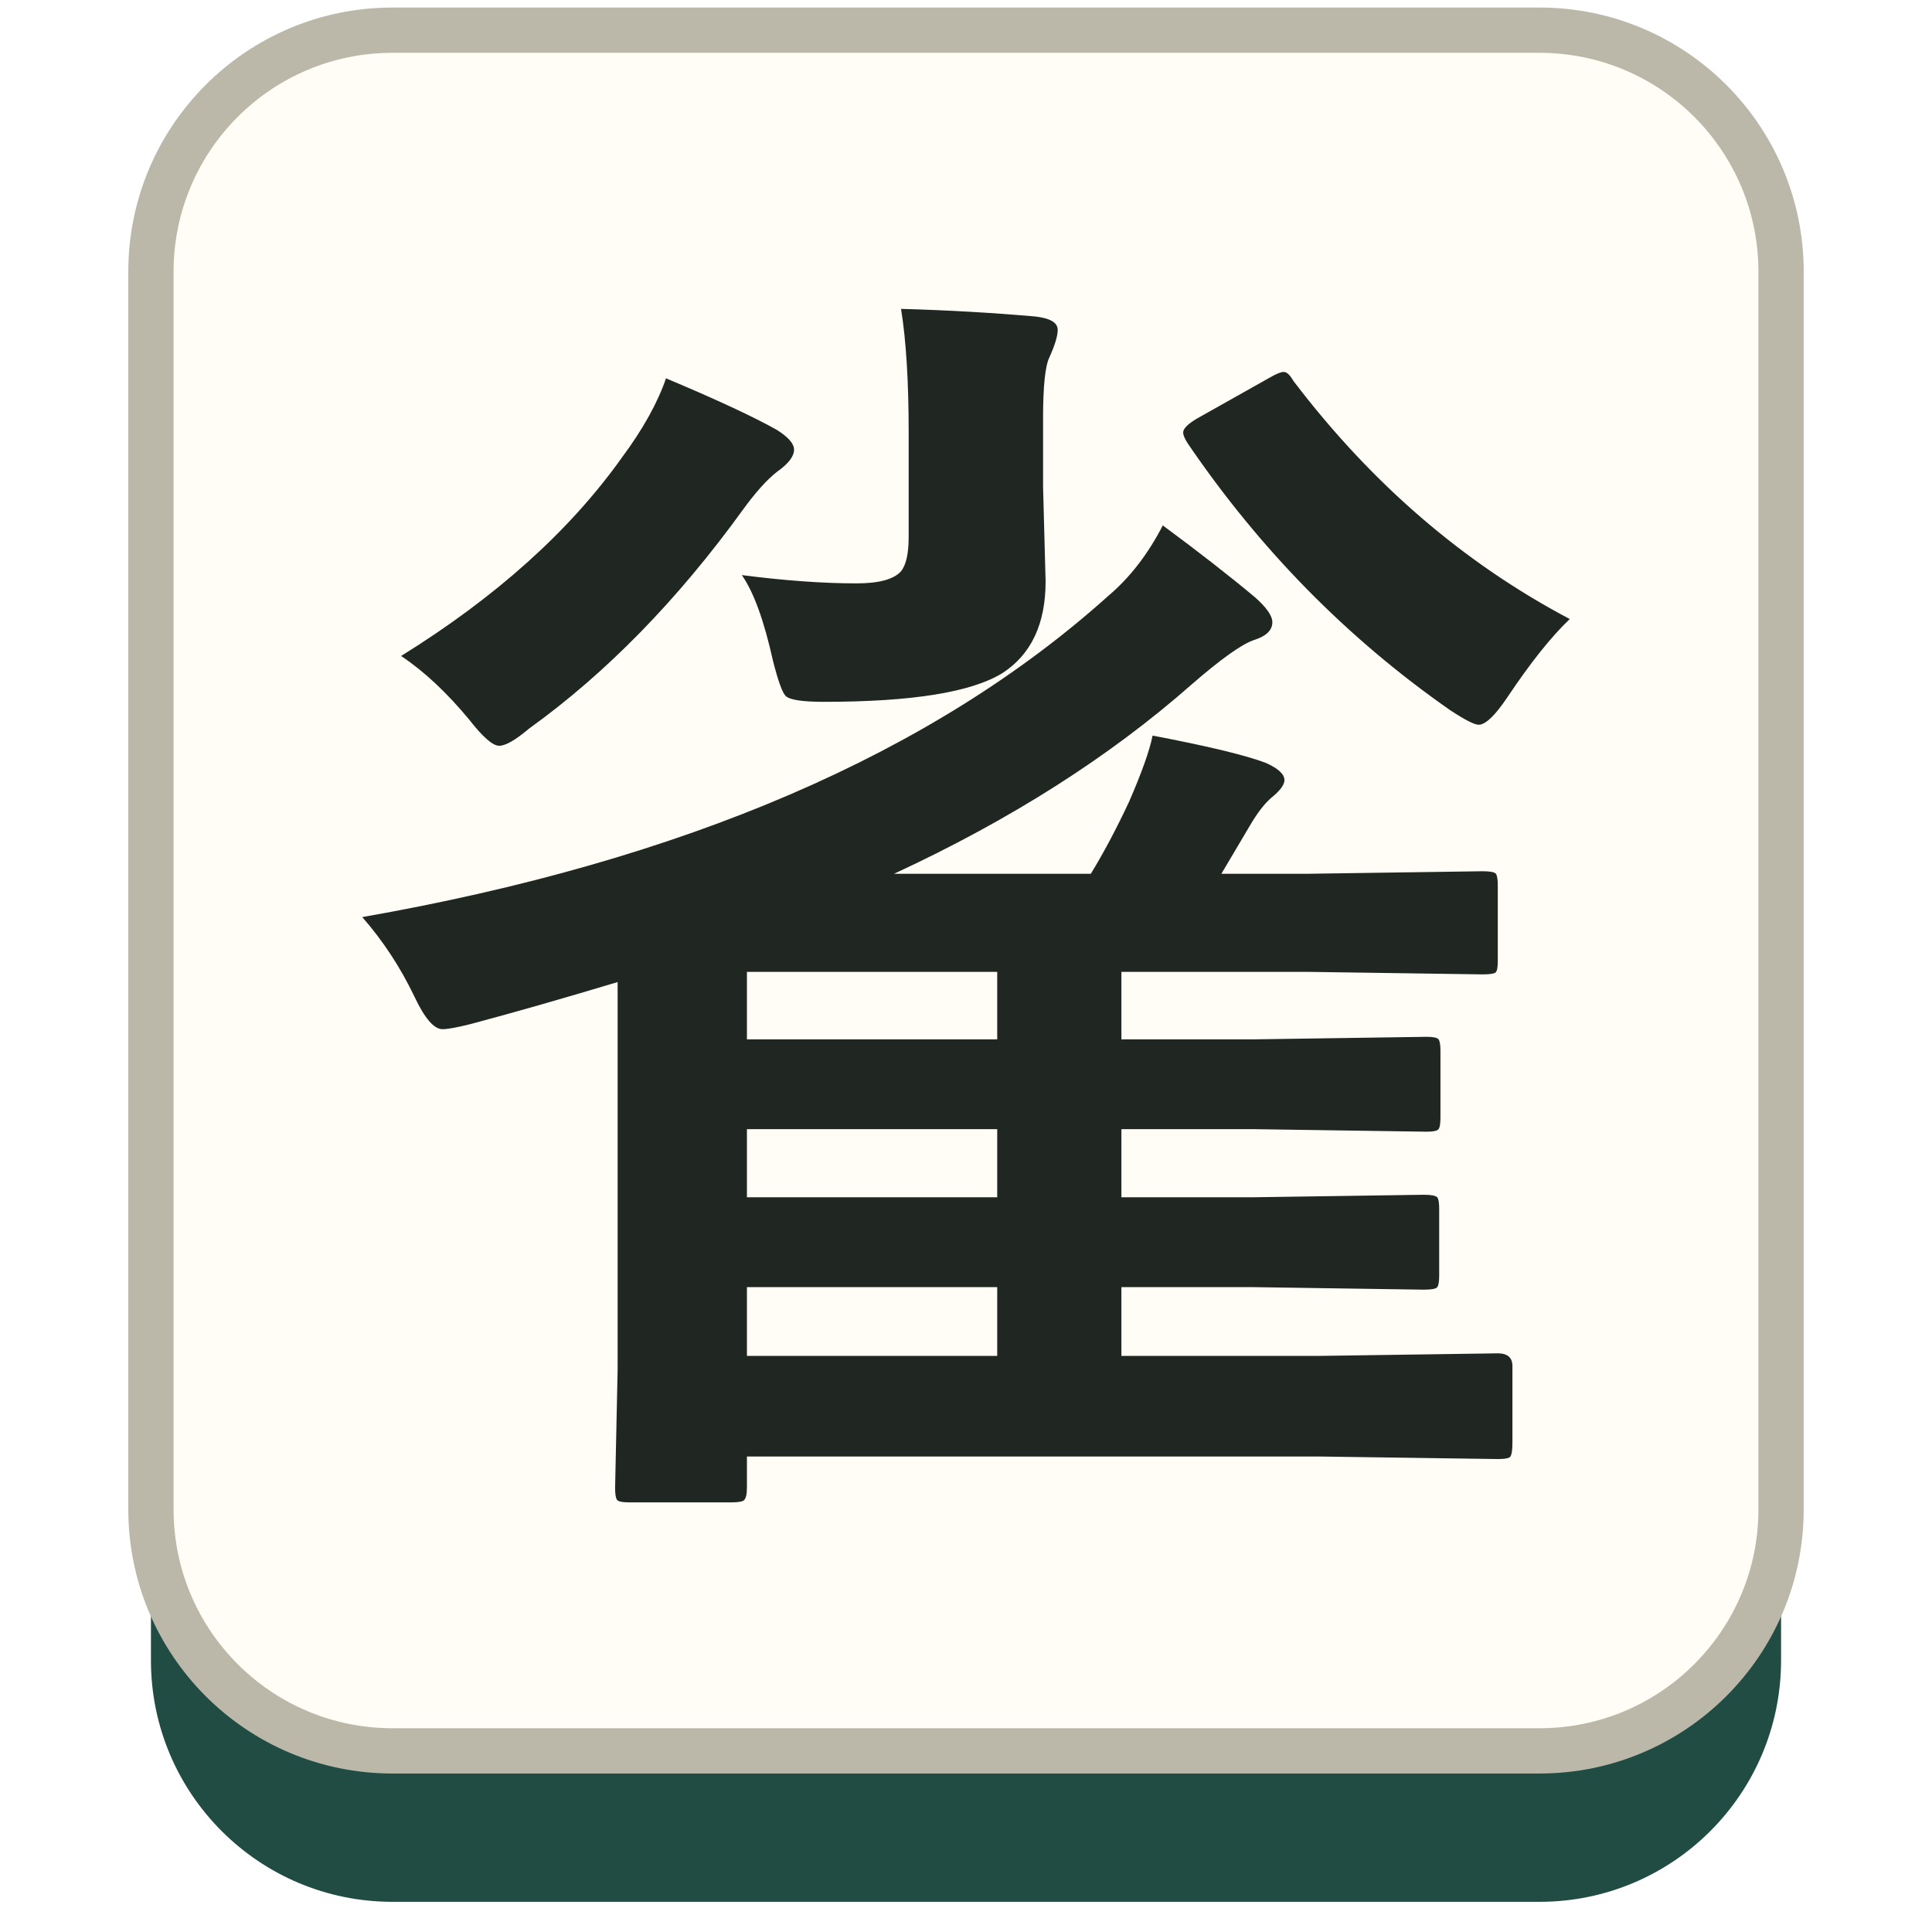
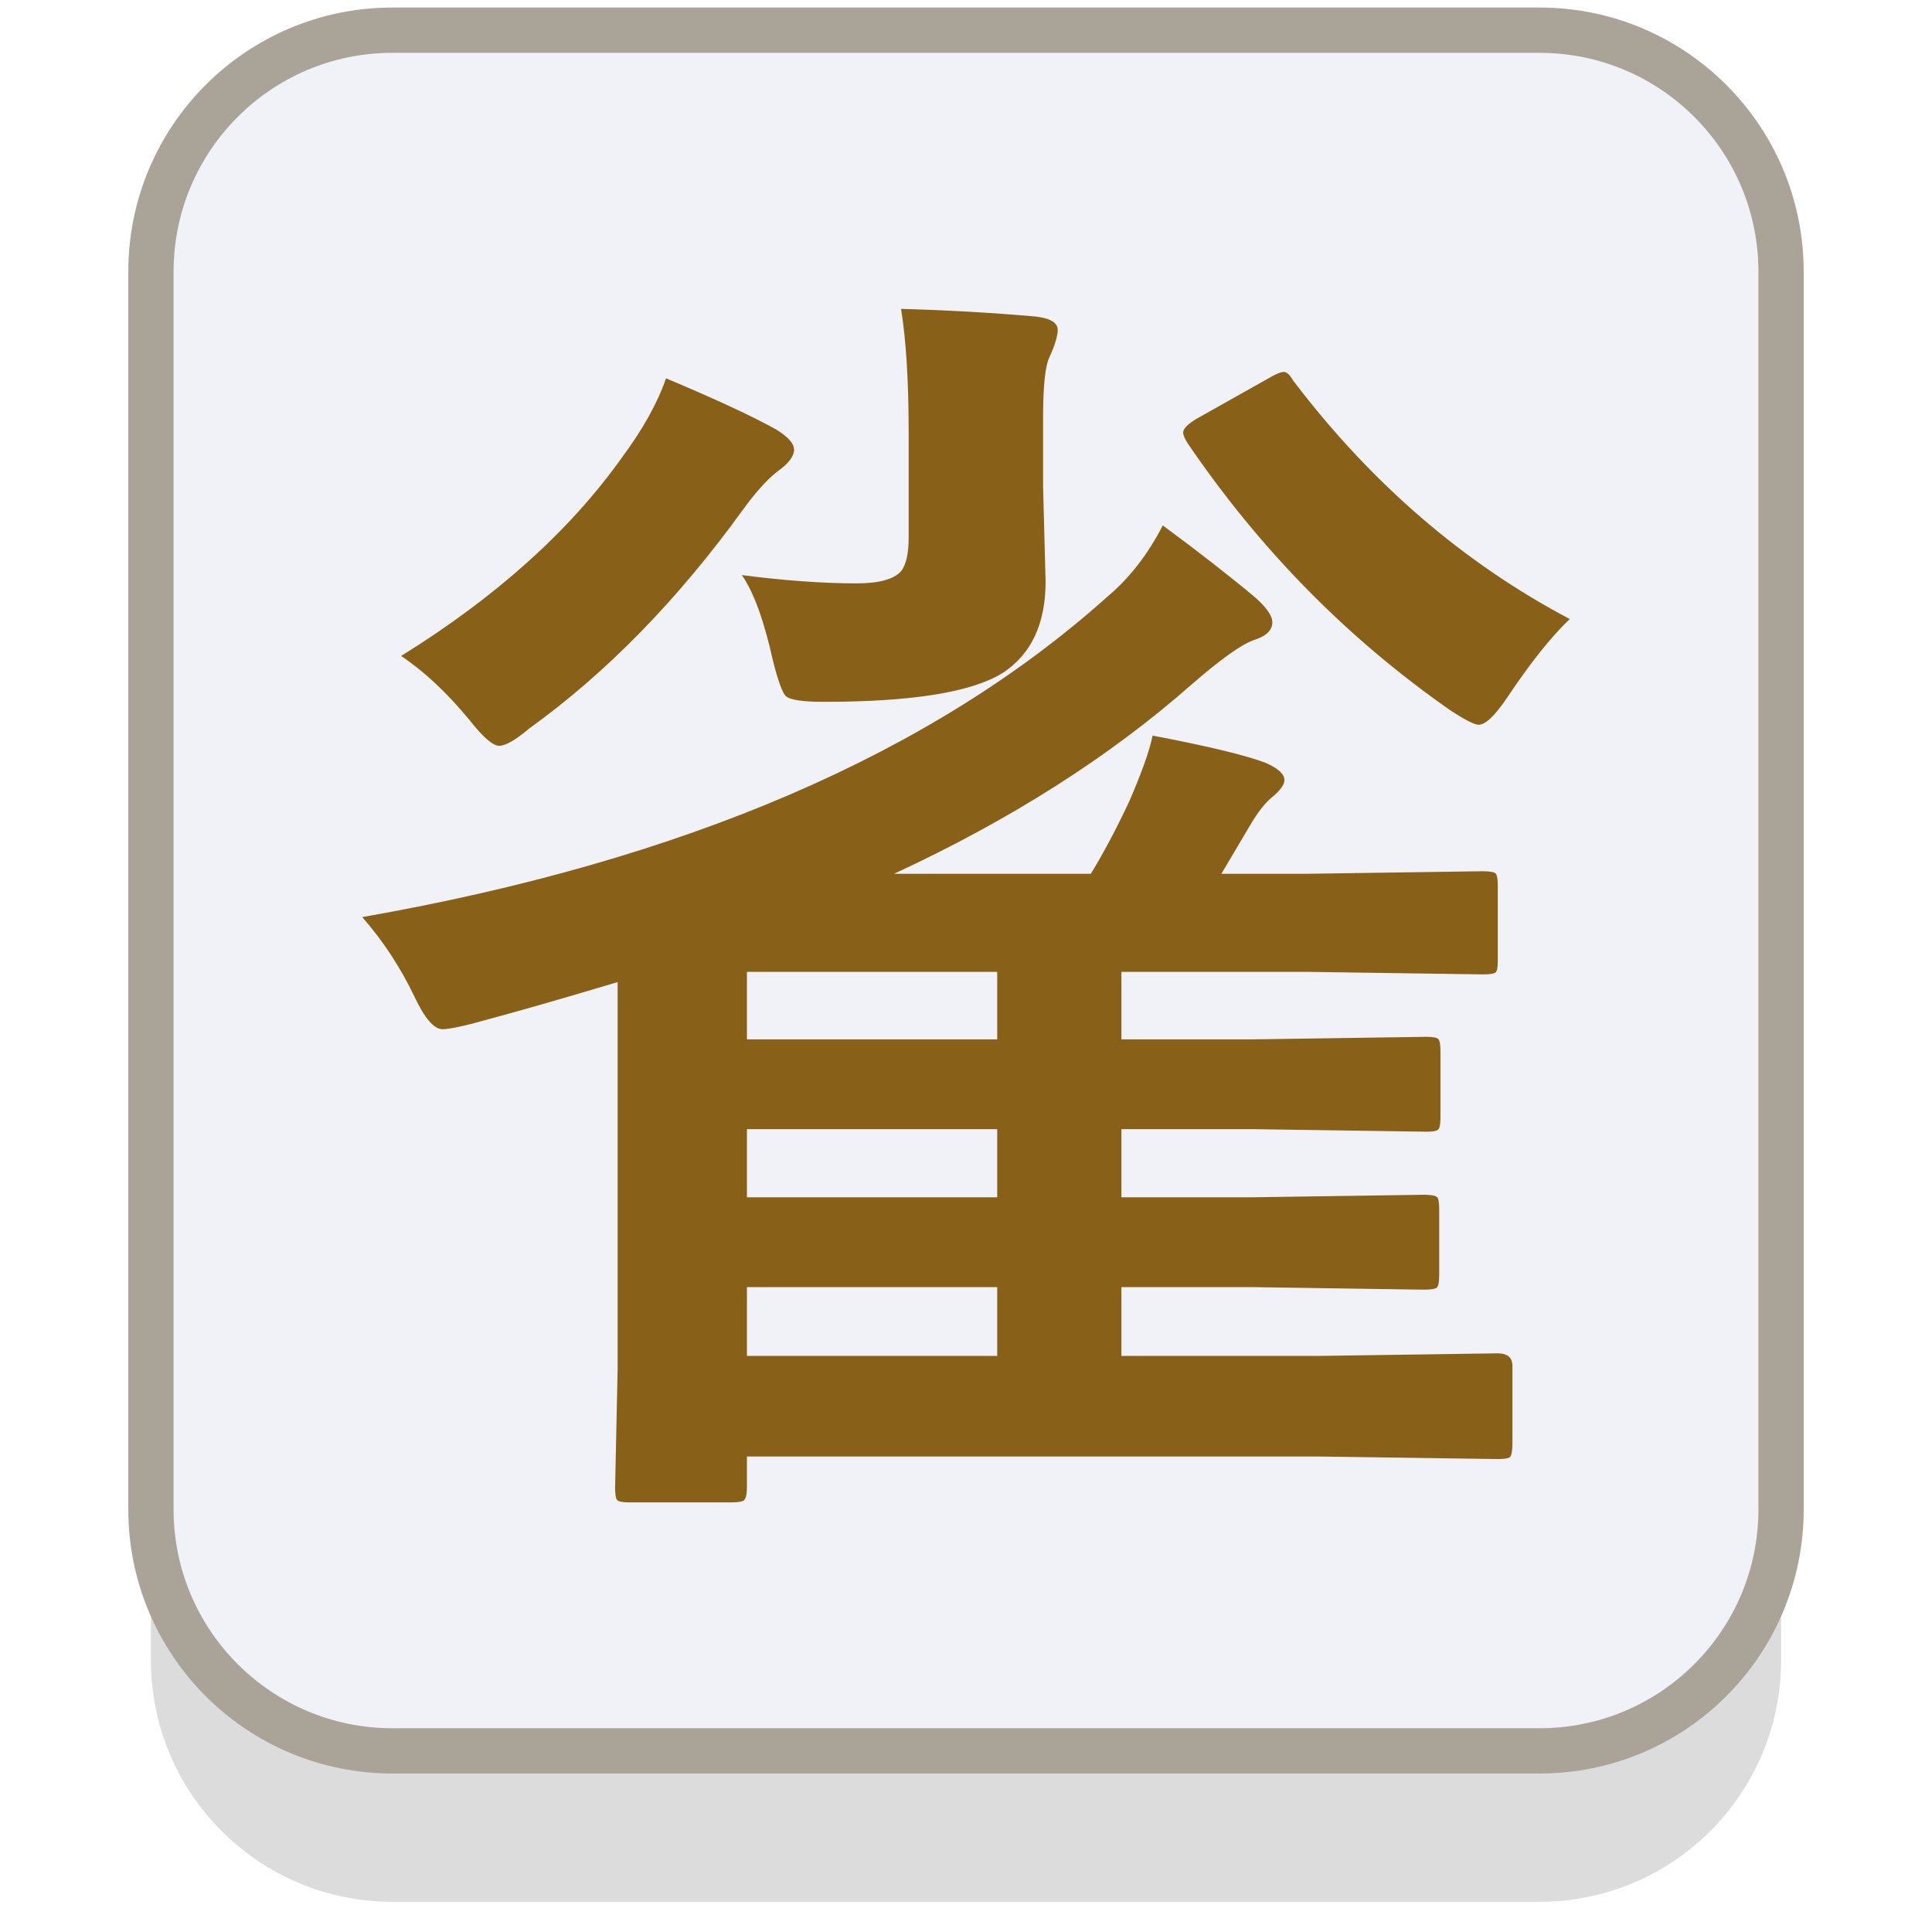
<svg xmlns="http://www.w3.org/2000/svg" viewBox="0 0 64 64">
-   <rect x="5" y="4" width="54" height="59" rx="8" fill="#214c43" />
-   <rect x="5" y="1" width="54" height="57" rx="8" fill="#fffdf5" stroke="#bbb7a9" stroke-width="1.5" />
-   <path fill="#202723" d="M12,30.38C22.661,28.509 30.896,24.965 36.705,19.747C37.422,19.142 38.027,18.361 38.519,17.405C39.7,18.277 40.72,19.072 41.578,19.789C41.958,20.127 42.148,20.401 42.148,20.612C42.148,20.879 41.944,21.076 41.536,21.203C41.128,21.343 40.439,21.835 39.468,22.679C36.754,25.07 33.47,27.159 29.616,28.945L36.135,28.945C36.557,28.256 36.979,27.461 37.401,26.561C37.823,25.591 38.083,24.859 38.181,24.367C40.024,24.719 41.276,25.021 41.937,25.274C42.345,25.457 42.549,25.647 42.549,25.844C42.549,25.999 42.401,26.196 42.105,26.435C41.88,26.632 41.648,26.934 41.409,27.342L40.46,28.945L43.308,28.945L49.11,28.861C49.363,28.861 49.511,28.889 49.553,28.945C49.595,29.001 49.616,29.128 49.616,29.325L49.616,31.857C49.616,32.053 49.591,32.173 49.542,32.215C49.493,32.257 49.349,32.278 49.11,32.278L43.308,32.194L37.148,32.194L37.148,34.43L41.536,34.43L47.253,34.346C47.478,34.346 47.612,34.374 47.654,34.43C47.696,34.487 47.717,34.613 47.717,34.81L47.717,37.025C47.717,37.236 47.693,37.366 47.643,37.416C47.594,37.465 47.464,37.489 47.253,37.489L41.536,37.405L37.148,37.405L37.148,39.662L41.451,39.662L47.169,39.578C47.408,39.578 47.556,39.606 47.612,39.662C47.654,39.719 47.675,39.845 47.675,40.042L47.675,42.257C47.675,42.468 47.65,42.598 47.601,42.648C47.552,42.697 47.408,42.722 47.169,42.722L41.451,42.637L37.148,42.637L37.148,44.916L43.709,44.916L49.616,44.831C49.94,44.831 50.101,44.972 50.101,45.253L50.101,47.806C50.101,48.059 50.073,48.214 50.017,48.27C49.961,48.312 49.827,48.333 49.616,48.333L43.709,48.249L24.743,48.249L24.743,49.283C24.743,49.508 24.707,49.648 24.637,49.705C24.581,49.747 24.44,49.768 24.215,49.768L20.84,49.768C20.615,49.768 20.481,49.74 20.439,49.684C20.397,49.627 20.376,49.494 20.376,49.283L20.46,45.359L20.46,32.532C18.589,33.094 16.965,33.558 15.587,33.924C15.136,34.037 14.827,34.093 14.658,34.093C14.377,34.093 14.068,33.734 13.73,33.017C13.266,32.046 12.689,31.167 12,30.38ZM24.743,44.916L33.034,44.916L33.034,42.637L24.743,42.637ZM24.743,34.43L33.034,34.43L33.034,32.194L24.743,32.194ZM24.743,39.662L33.034,39.662L33.034,37.405L24.743,37.405ZM24.574,19.051C25.994,19.233 27.26,19.325 28.371,19.325C29.117,19.325 29.609,19.191 29.848,18.924C30.017,18.713 30.101,18.333 30.101,17.785L30.101,14.346C30.101,12.644 30.017,11.273 29.848,10.232C31.381,10.274 32.865,10.359 34.3,10.485C34.792,10.541 35.038,10.689 35.038,10.928C35.038,11.125 34.947,11.428 34.764,11.835C34.623,12.117 34.553,12.792 34.553,13.861L34.553,16.118L34.637,19.262C34.637,20.668 34.159,21.681 33.203,22.3C32.176,22.932 30.207,23.249 27.295,23.249C26.592,23.249 26.17,23.186 26.03,23.059C25.917,22.947 25.776,22.56 25.608,21.899C25.312,20.563 24.968,19.613 24.574,19.051ZM13.287,21.73C16.437,19.775 18.878,17.581 20.608,15.148C21.297,14.219 21.782,13.347 22.063,12.532C23.765,13.249 24.989,13.819 25.734,14.241C26.114,14.48 26.304,14.698 26.304,14.895C26.304,15.12 26.114,15.366 25.734,15.633C25.397,15.9 25.024,16.315 24.616,16.878C22.45,19.873 20.087,22.293 17.527,24.135C17.077,24.515 16.747,24.705 16.536,24.705C16.325,24.705 15.994,24.416 15.544,23.84C14.799,22.94 14.046,22.236 13.287,21.73ZM52,20.506C51.381,21.097 50.692,21.962 49.932,23.101C49.525,23.706 49.208,24.008 48.983,24.008C48.842,24.008 48.526,23.847 48.034,23.523C44.63,21.146 41.733,18.2 39.342,14.684C39.243,14.529 39.194,14.409 39.194,14.325C39.194,14.198 39.349,14.044 39.658,13.861L42.021,12.532C42.26,12.391 42.429,12.321 42.527,12.321C42.626,12.321 42.731,12.419 42.844,12.616C45.432,16.02 48.484,18.65 52,20.506Z" />
+   <rect x="5" y="4" width="54" height="59" rx="8" fill="#dddcdd" />
+   <rect x="5" y="1" width="54" height="57" rx="8" fill="#f0f2f7" stroke="#aaa398" stroke-width="1.5" />
+   <path fill="#886018" d="M12,30.38C22.661,28.509 30.896,24.965 36.705,19.747C37.422,19.142 38.027,18.361 38.519,17.405C39.7,18.277 40.72,19.072 41.578,19.789C41.958,20.127 42.148,20.401 42.148,20.612C42.148,20.879 41.944,21.076 41.536,21.203C41.128,21.343 40.439,21.835 39.468,22.679C36.754,25.07 33.47,27.159 29.616,28.945L36.135,28.945C36.557,28.256 36.979,27.461 37.401,26.561C37.823,25.591 38.083,24.859 38.181,24.367C40.024,24.719 41.276,25.021 41.937,25.274C42.345,25.457 42.549,25.647 42.549,25.844C42.549,25.999 42.401,26.196 42.105,26.435C41.88,26.632 41.648,26.934 41.409,27.342L40.46,28.945L43.308,28.945L49.11,28.861C49.363,28.861 49.511,28.889 49.553,28.945C49.595,29.001 49.616,29.128 49.616,29.325L49.616,31.857C49.616,32.053 49.591,32.173 49.542,32.215C49.493,32.257 49.349,32.278 49.11,32.278L43.308,32.194L37.148,32.194L37.148,34.43L41.536,34.43L47.253,34.346C47.478,34.346 47.612,34.374 47.654,34.43C47.696,34.487 47.717,34.613 47.717,34.81L47.717,37.025C47.717,37.236 47.693,37.366 47.643,37.416C47.594,37.465 47.464,37.489 47.253,37.489L41.536,37.405L37.148,37.405L37.148,39.662L41.451,39.662L47.169,39.578C47.408,39.578 47.556,39.606 47.612,39.662C47.654,39.719 47.675,39.845 47.675,40.042L47.675,42.257C47.675,42.468 47.65,42.598 47.601,42.648C47.552,42.697 47.408,42.722 47.169,42.722L41.451,42.637L37.148,42.637L37.148,44.916L43.709,44.916L49.616,44.831C49.94,44.831 50.101,44.972 50.101,45.253L50.101,47.806C50.101,48.059 50.073,48.214 50.017,48.27C49.961,48.312 49.827,48.333 49.616,48.333L43.709,48.249L24.743,48.249L24.743,49.283C24.743,49.508 24.707,49.648 24.637,49.705C24.581,49.747 24.44,49.768 24.215,49.768L20.84,49.768C20.615,49.768 20.481,49.74 20.439,49.684C20.397,49.627 20.376,49.494 20.376,49.283L20.46,45.359L20.46,32.532C18.589,33.094 16.965,33.558 15.587,33.924C15.136,34.037 14.827,34.093 14.658,34.093C14.377,34.093 14.068,33.734 13.73,33.017C13.266,32.046 12.689,31.167 12,30.38ZM24.743,44.916L33.034,44.916L33.034,42.637L24.743,42.637ZM24.743,34.43L33.034,34.43L33.034,32.194L24.743,32.194ZM24.743,39.662L33.034,39.662L33.034,37.405L24.743,37.405ZM24.574,19.051C25.994,19.233 27.26,19.325 28.371,19.325C29.117,19.325 29.609,19.191 29.848,18.924C30.017,18.713 30.101,18.333 30.101,17.785L30.101,14.346C30.101,12.644 30.017,11.273 29.848,10.232C31.381,10.274 32.865,10.359 34.3,10.485C34.792,10.541 35.038,10.689 35.038,10.928C35.038,11.125 34.947,11.428 34.764,11.835C34.623,12.117 34.553,12.792 34.553,13.861L34.553,16.118L34.637,19.262C34.637,20.668 34.159,21.681 33.203,22.3C32.176,22.932 30.207,23.249 27.295,23.249C26.592,23.249 26.17,23.186 26.03,23.059C25.917,22.947 25.776,22.56 25.608,21.899C25.312,20.563 24.968,19.613 24.574,19.051ZM13.287,21.73C16.437,19.775 18.878,17.581 20.608,15.148C21.297,14.219 21.782,13.347 22.063,12.532C23.765,13.249 24.989,13.819 25.734,14.241C26.114,14.48 26.304,14.698 26.304,14.895C26.304,15.12 26.114,15.366 25.734,15.633C25.397,15.9 25.024,16.315 24.616,16.878C22.45,19.873 20.087,22.293 17.527,24.135C17.077,24.515 16.747,24.705 16.536,24.705C16.325,24.705 15.994,24.416 15.544,23.84C14.799,22.94 14.046,22.236 13.287,21.73ZM52,20.506C51.381,21.097 50.692,21.962 49.932,23.101C49.525,23.706 49.208,24.008 48.983,24.008C48.842,24.008 48.526,23.847 48.034,23.523C44.63,21.146 41.733,18.2 39.342,14.684C39.243,14.529 39.194,14.409 39.194,14.325C39.194,14.198 39.349,14.044 39.658,13.861L42.021,12.532C42.26,12.391 42.429,12.321 42.527,12.321C42.626,12.321 42.731,12.419 42.844,12.616C45.432,16.02 48.484,18.65 52,20.506Z" />
</svg>
